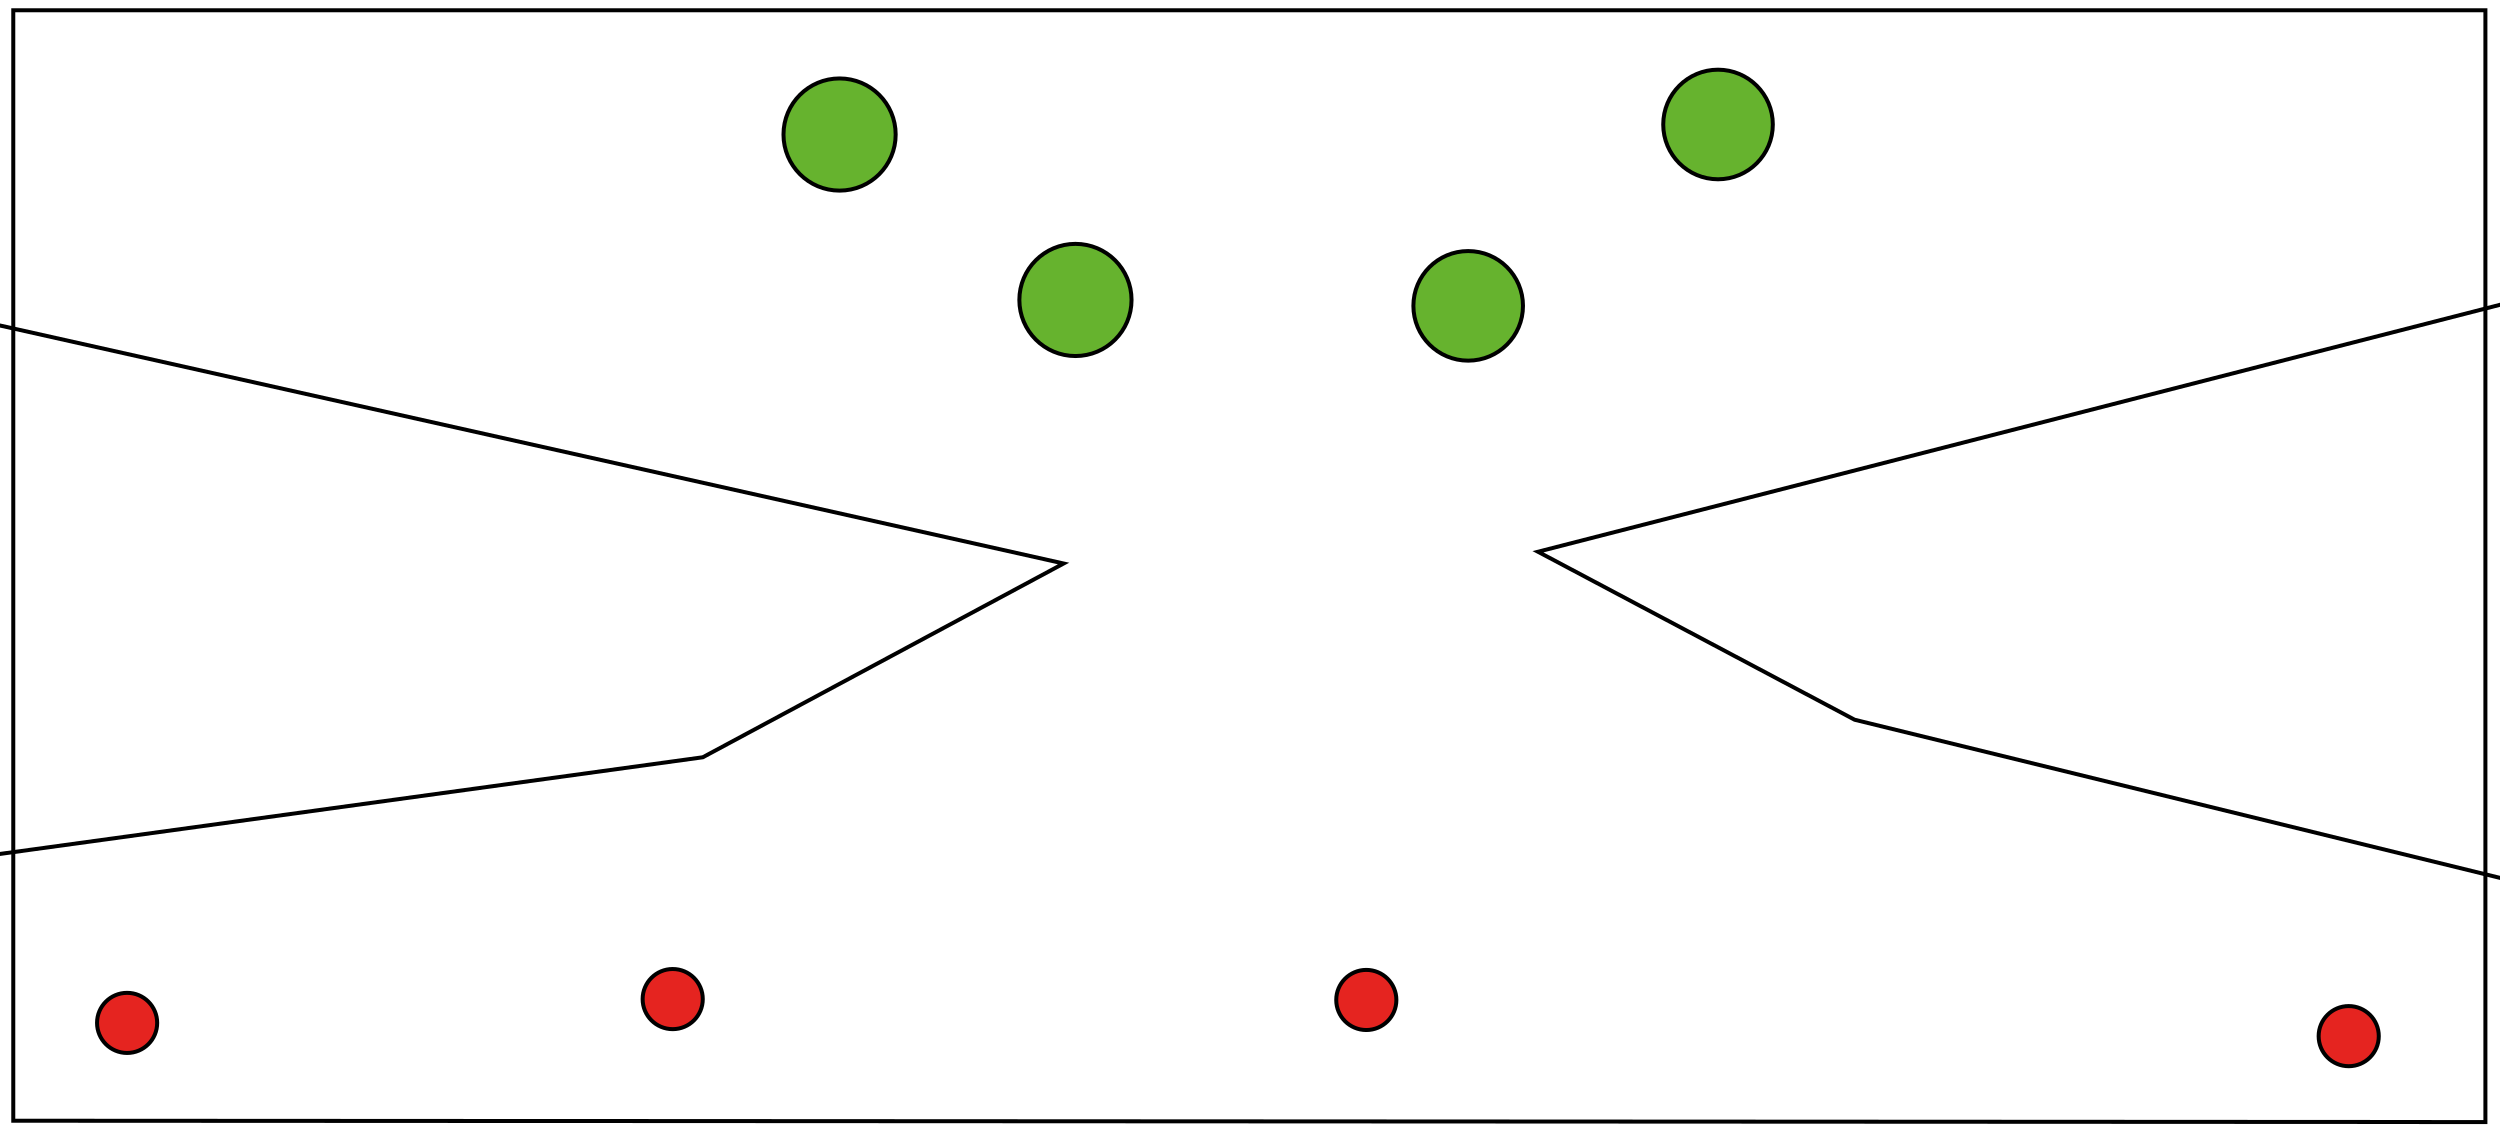
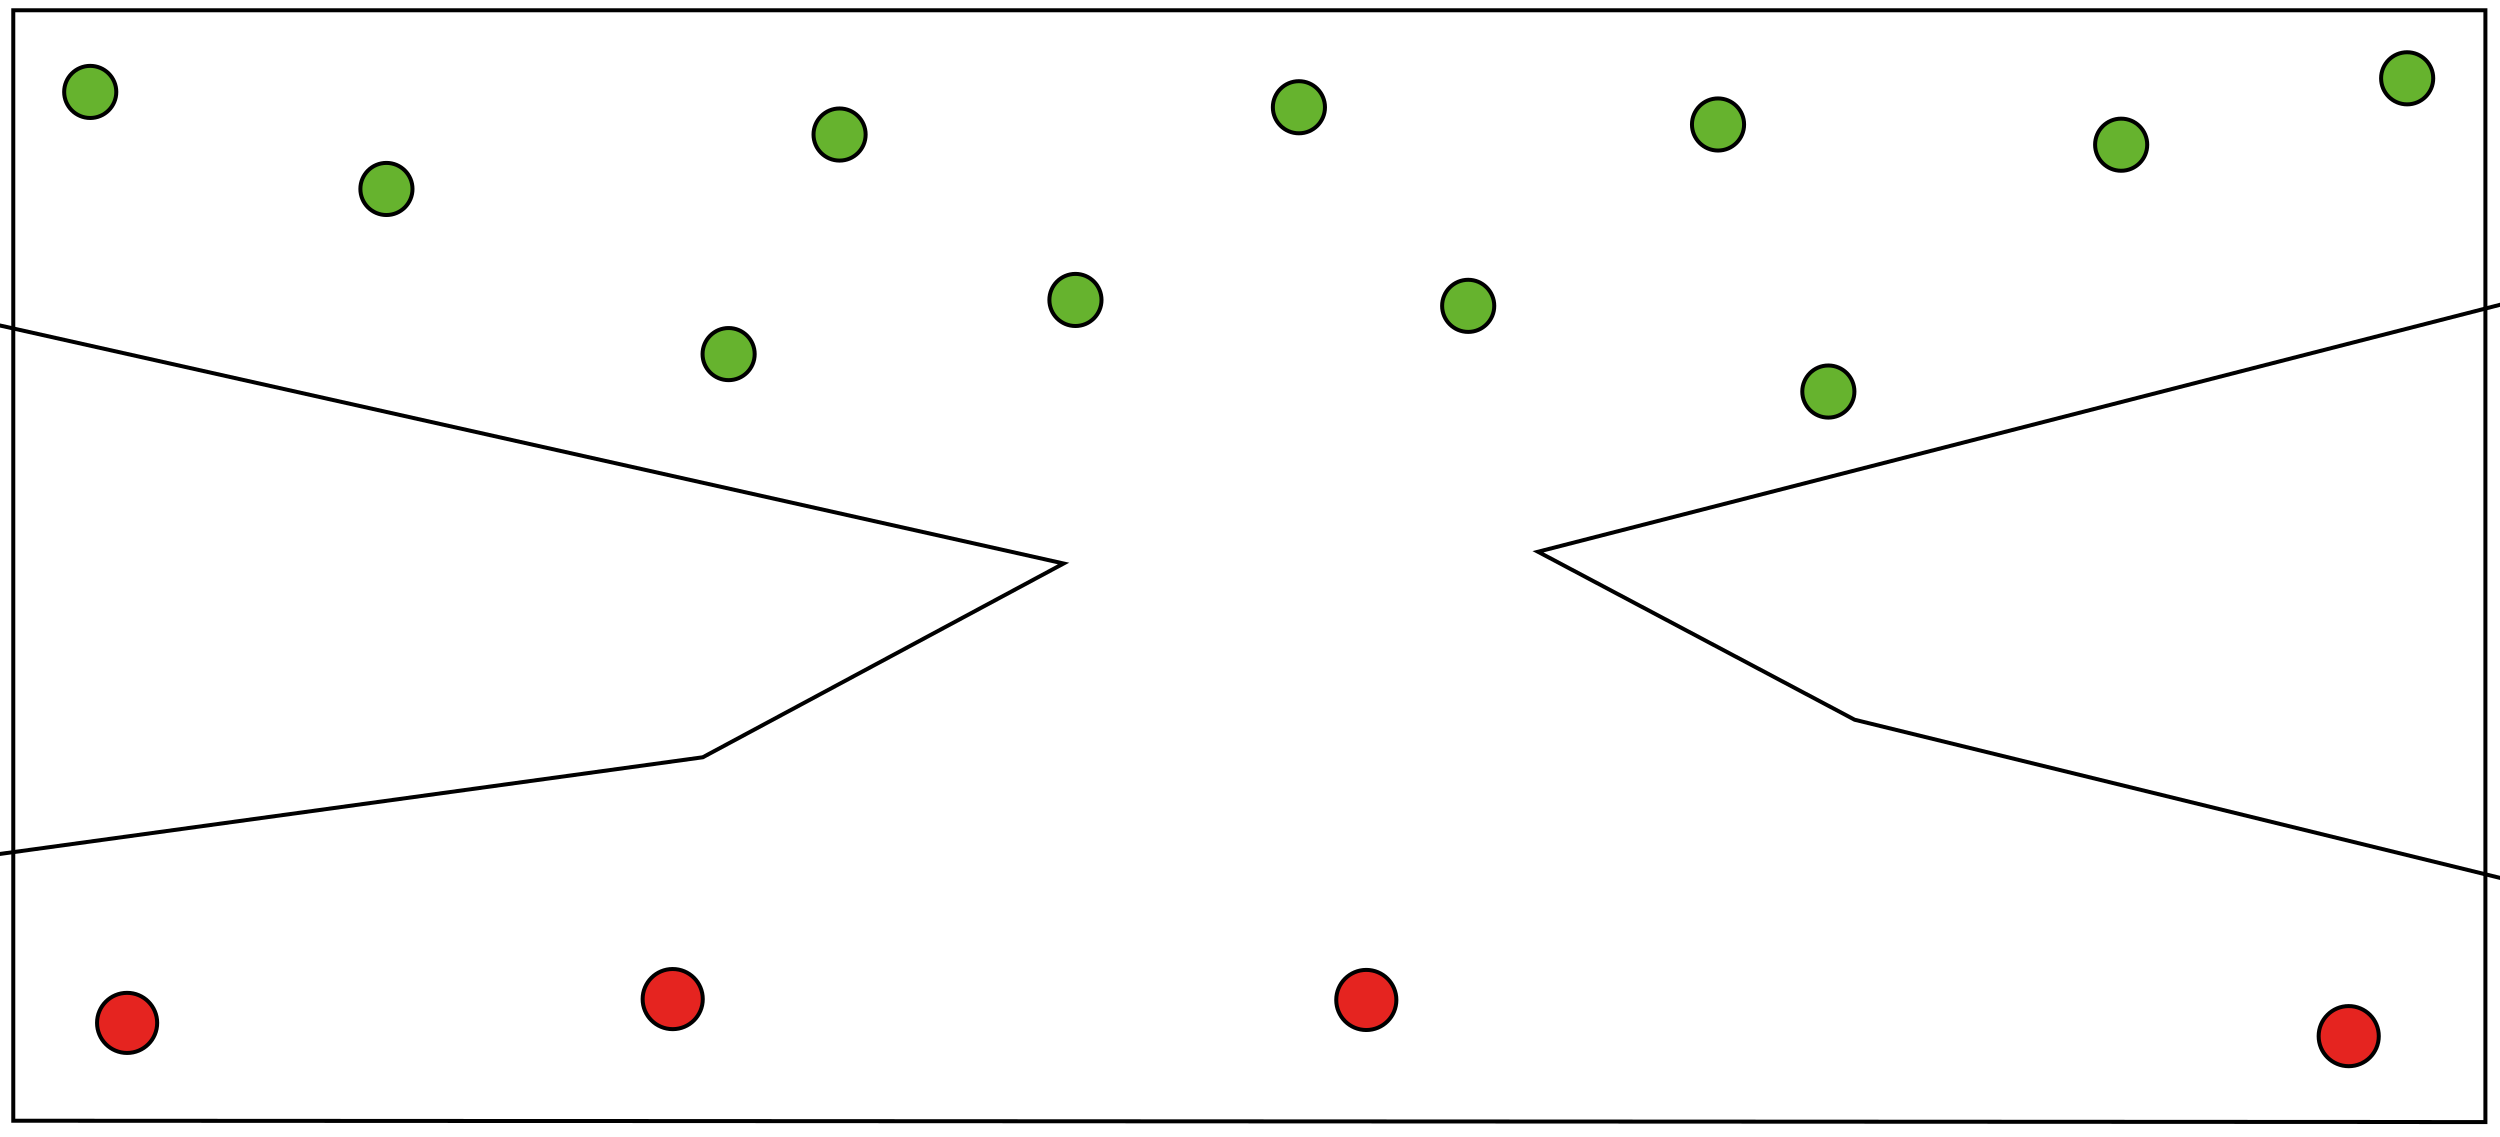
<svg xmlns="http://www.w3.org/2000/svg" version="1.1" id="Ebene_1_Kopie" x="0px" y="0px" width="623.619px" height="283.46px" viewBox="0 0 623.619 283.46" enable-background="new 0 0 623.619 283.46" xml:space="preserve">
+   <defs id="defs19" />
  <circle id="start_1_2_" fill="#E52420" stroke="#000000" stroke-miterlimit="10" cx="31.707" cy="255.161" r="7.499" />
  <circle id="start_2_2_" fill="#E52420" stroke="#000000" stroke-miterlimit="10" cx="167.804" cy="249.22" r="7.5" />
  <circle id="start_3_2_" fill="#E52420" stroke="#000000" stroke-miterlimit="10" cx="340.821" cy="249.439" r="7.499" />
  <circle id="start_4_2_" fill="#E52420" stroke="#000000" stroke-miterlimit="10" cx="585.882" cy="258.464" r="7.5" />
-   <circle id="goal_1_2_" fill="#66B32E" stroke="#000000" stroke-miterlimit="10" cx="366.236" cy="76.295" r="13.668" />
-   <circle id="goal_2_2_" fill="#66B32E" stroke="#000000" stroke-miterlimit="10" cx="428.558" cy="31.052" r="13.668" />
-   <circle id="goal_3_2_" fill="#66B32E" stroke="#000000" stroke-miterlimit="10" cx="209.43" cy="33.558" r="13.99" />
-   <circle id="goal_4_2_" fill="#66B32E" stroke="#000000" stroke-miterlimit="10" cx="268.268" cy="74.823" r="13.99" />
-   <polygon fill="none" stroke="#000000" stroke-miterlimit="10" points="619.977,279.897 619.977,2.563 3.31,2.563 3.31,279.563 " />
-   <polyline fill="none" stroke="#000000" stroke-miterlimit="10" points="628.309,74.823 383.643,137.633 462.643,179.541   625.976,219.563 " />
-   <polyline fill="none" stroke="#000000" stroke-miterlimit="10" points="-4.024,213.567 175.304,188.901 265.309,140.565   -4.024,80.297 " />
+   <circle id="goal_1_2_" fill="#66B32E" stroke="#000000" stroke-miterlimit="10" cx="366.236" cy="76.295" r="6.5" />
+   <circle id="goal_1_2_-3" fill="#66b32e" stroke="#000000" stroke-miterlimit="10" cx="529.118" cy="36.096" r="6.5" />
+   <circle id="goal_1_2_-6" fill="#66b32e" stroke="#000000" stroke-miterlimit="10" cx="96.396" cy="47.137" r="6.5" />
+   <circle id="goal_1_2_-7" fill="#66b32e" stroke="#000000" stroke-miterlimit="10" cx="22.507" cy="22.931" r="6.5" />
+   <circle id="goal_1_2_-5" fill="#66b32e" stroke="#000000" stroke-miterlimit="10" cx="600.46" cy="19.534" r="6.5" />
+   <circle id="goal_1_2_-35" fill="#66b32e" stroke="#000000" stroke-miterlimit="10" cx="456.078" cy="97.67" r="6.5" />
+   <circle id="goal_1_2_-62" fill="#66b32e" stroke="#000000" stroke-miterlimit="10" cx="181.752" cy="88.328" r="6.5" />
+   <circle id="goal_1_2_-9" fill="#66b32e" stroke="#000000" stroke-miterlimit="10" cx="324.011" cy="26.753" r="6.5" />
+   <circle id="goal_2_2_" fill="#66B32E" stroke="#000000" stroke-miterlimit="10" cx="428.558" cy="31.052" r="6.5" />
+   <circle id="goal_3_2_" fill="#66B32E" stroke="#000000" stroke-miterlimit="10" cx="209.43" cy="33.558" r="6.5" />
+   <circle id="goal_4_2_" fill="#66B32E" stroke="#000000" stroke-miterlimit="10" cx="268.268" cy="74.823" r="6.5" />
+   <polygon fill="none" stroke="#000000" stroke-miterlimit="10" points="619.977,279.897 619.977,2.563 3.31,2.563 3.31,279.563 " id="polygon10" />
+   <polyline fill="none" stroke="#000000" stroke-miterlimit="10" points="628.309,74.823 383.643,137.633 462.643,179.541   625.976,219.563 " id="polyline12" />
+   <polyline fill="none" stroke="#000000" stroke-miterlimit="10" points="-4.024,213.567 175.304,188.901 265.309,140.565   -4.024,80.297 " id="polyline14" />
</svg>
